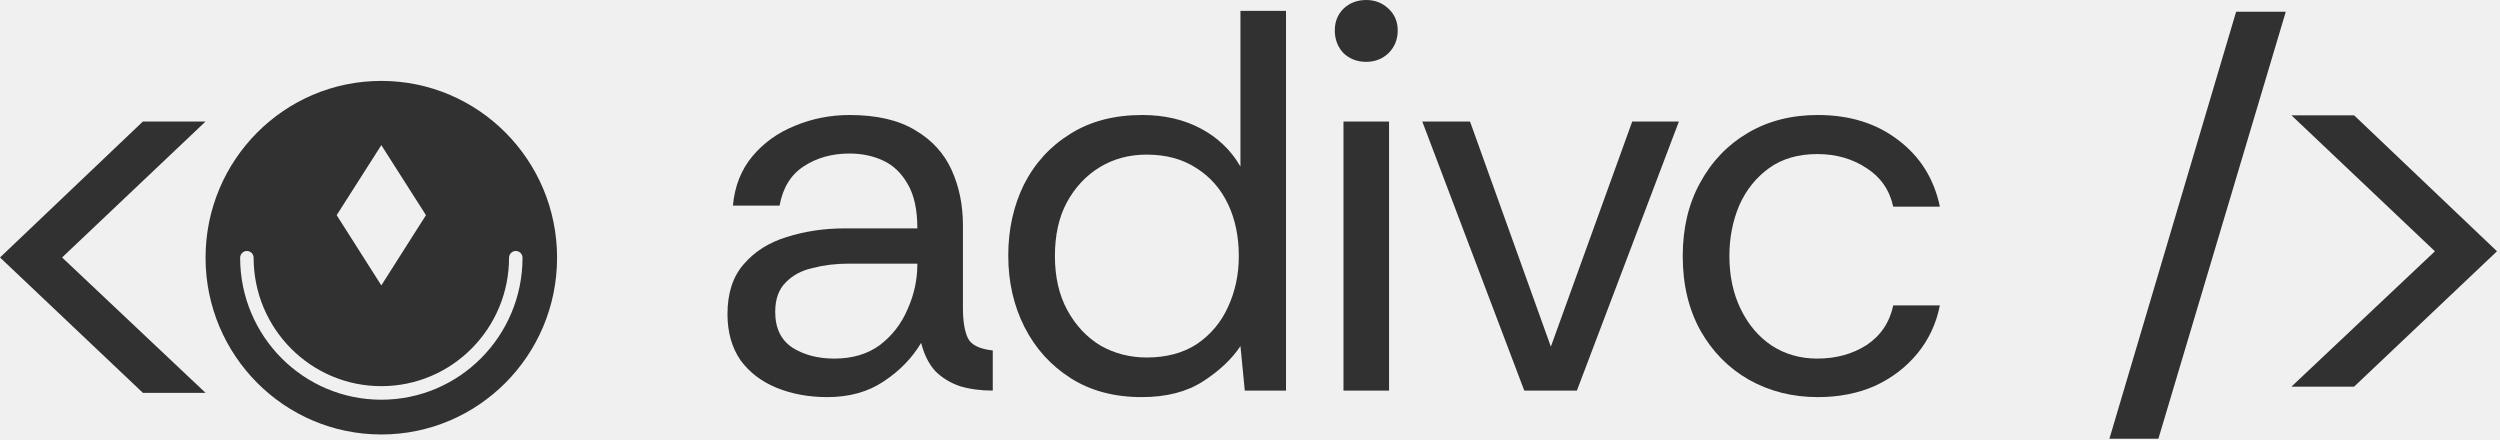
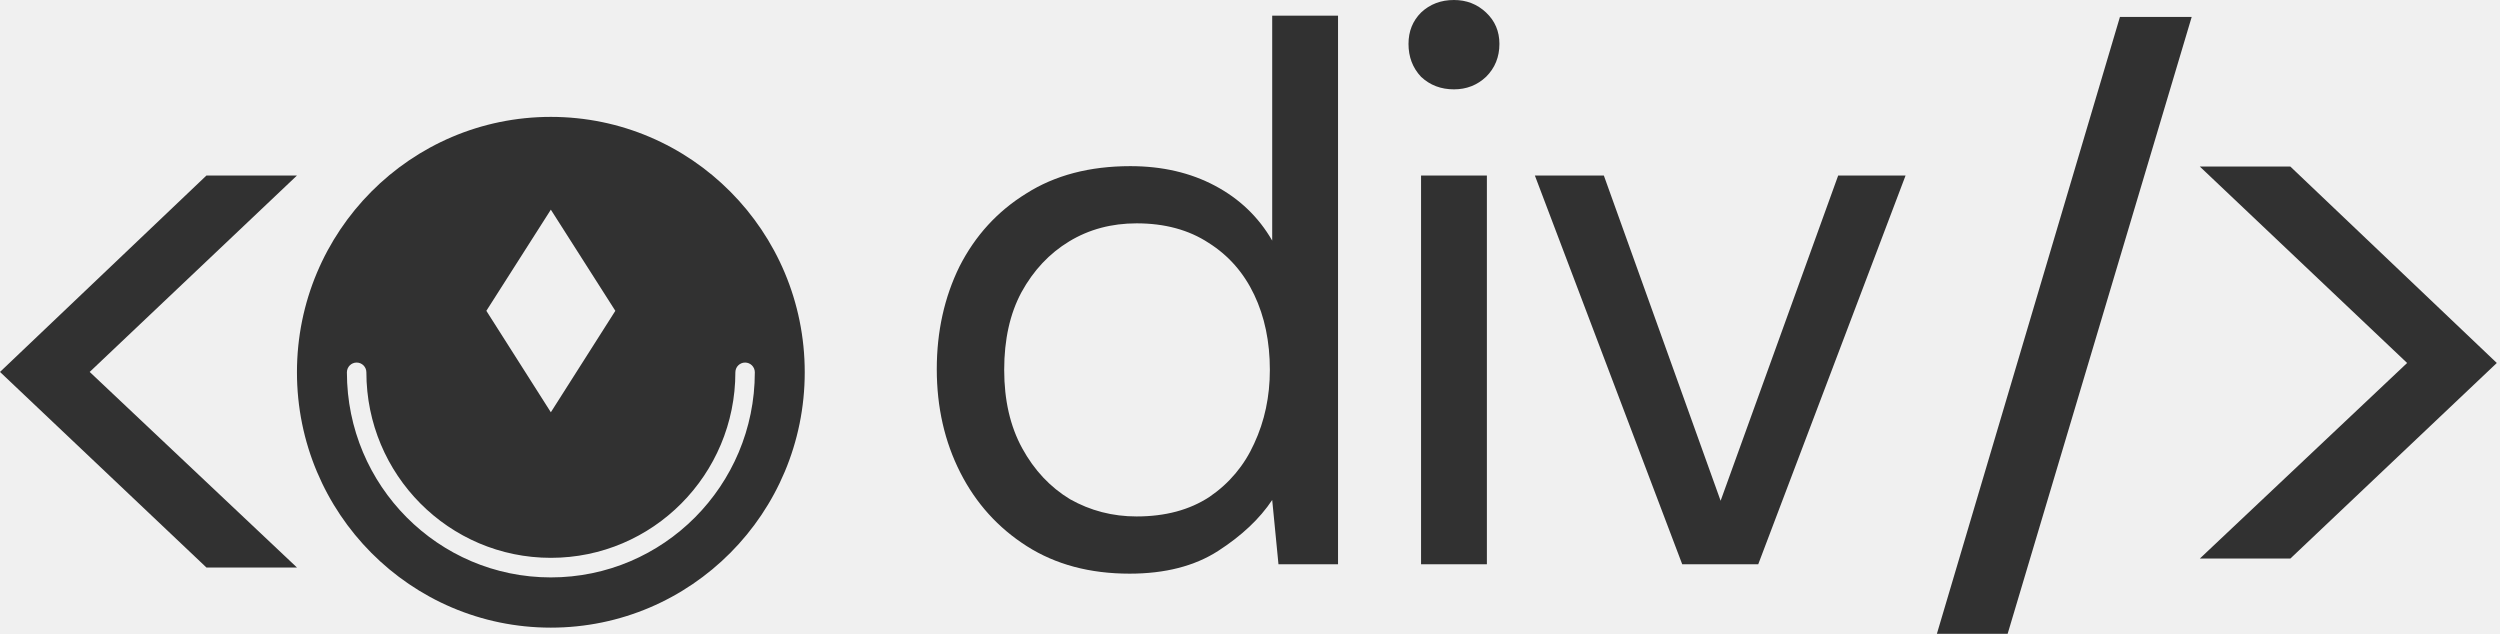
- <svg xmlns="http://www.w3.org/2000/svg" width="625" height="110" viewBox="0 0 625 110" fill="none">
-   <g clip-path="url(#clip0_2025_143010)">
-     <path d="M572.857 96.662L608.728 62.818L572.857 28.826H588.523L624.248 62.818L588.523 96.662H572.857Z" fill="#313131" />
-     <path d="M35.725 98.212L0 64.367L35.725 30.375H51.391L15.52 64.367L51.391 98.212H35.725Z" fill="#313131" />
-     <path d="M206.825 99.277C202.214 99.277 198.01 98.508 194.212 96.971C190.415 95.434 187.386 93.128 185.125 90.054C182.955 86.89 181.87 83.047 181.87 78.526C181.87 73.282 183.227 69.123 185.939 66.049C188.651 62.884 192.223 60.624 196.653 59.268C201.174 57.821 206.011 57.098 211.165 57.098H229.339C229.339 52.396 228.525 48.689 226.897 45.977C225.36 43.264 223.326 41.32 220.794 40.145C218.263 38.969 215.46 38.382 212.386 38.382C207.955 38.382 204.113 39.467 200.858 41.636C197.693 43.716 195.704 46.971 194.89 51.401H183.227C183.679 46.519 185.306 42.405 188.109 39.06C190.912 35.714 194.438 33.183 198.688 31.465C203.028 29.656 207.594 28.752 212.386 28.752C219.167 28.752 224.637 30.018 228.796 32.55C232.955 34.991 235.984 38.291 237.883 42.45C239.782 46.609 240.731 51.221 240.731 56.284V76.899C240.731 80.244 241.138 82.776 241.952 84.494C242.765 86.212 244.845 87.251 248.19 87.613V97.649C245.207 97.649 242.494 97.287 240.053 96.564C237.612 95.75 235.532 94.485 233.814 92.767C232.187 90.958 231.011 88.608 230.288 85.714C228.028 89.512 224.908 92.721 220.93 95.344C217.042 97.966 212.34 99.277 206.825 99.277ZM208.588 89.647C213.109 89.647 216.906 88.517 219.981 86.257C223.055 83.906 225.36 80.922 226.897 77.305C228.525 73.689 229.339 69.937 229.339 66.049V65.913H212.114C208.95 65.913 205.966 66.275 203.163 66.998C200.36 67.631 198.1 68.852 196.382 70.66C194.664 72.378 193.805 74.819 193.805 77.984C193.805 82.052 195.252 85.036 198.145 86.935C201.038 88.743 204.519 89.647 208.588 89.647Z" fill="#313131" />
-     <path d="M285.429 99.277C278.557 99.277 272.635 97.694 267.662 94.53C262.689 91.365 258.846 87.116 256.134 81.781C253.421 76.447 252.065 70.479 252.065 63.879C252.065 57.369 253.376 51.447 255.998 46.112C258.711 40.778 262.553 36.573 267.526 33.499C272.499 30.334 278.512 28.752 285.564 28.752C291.08 28.752 295.962 29.882 300.212 32.143C304.461 34.403 307.761 37.568 310.112 41.636V2.712H321.504V97.649H311.197L310.112 86.528C307.942 89.783 304.823 92.721 300.754 95.344C296.685 97.966 291.577 99.277 285.429 99.277ZM286.649 89.376C291.622 89.376 295.826 88.246 299.262 85.986C302.698 83.635 305.275 80.561 306.993 76.763C308.801 72.875 309.705 68.626 309.705 64.014C309.705 59.132 308.801 54.792 306.993 50.995C305.184 47.197 302.562 44.213 299.127 42.043C295.691 39.783 291.532 38.653 286.649 38.653C282.309 38.653 278.421 39.693 274.986 41.772C271.55 43.852 268.792 46.79 266.712 50.588C264.723 54.295 263.729 58.77 263.729 64.014C263.729 69.258 264.769 73.779 266.848 77.577C268.928 81.374 271.685 84.313 275.121 86.392C278.647 88.382 282.49 89.376 286.649 89.376Z" fill="#313131" />
-     <path d="M341.567 15.461C339.307 15.461 337.408 14.738 335.871 13.291C334.424 11.754 333.701 9.855 333.701 7.595C333.701 5.425 334.424 3.617 335.871 2.17C337.408 0.723 339.307 0 341.567 0C343.737 0 345.591 0.723 347.128 2.17C348.665 3.617 349.433 5.425 349.433 7.595C349.433 9.855 348.665 11.754 347.128 13.291C345.591 14.738 343.737 15.461 341.567 15.461ZM335.871 97.649V30.38H347.263V97.649H335.871Z" fill="#313131" />
-     <path d="M381.069 97.649L355.571 30.38H367.506L387.714 86.664L408.058 30.38H419.722L394.224 97.649H381.069Z" fill="#313131" />
-     <path d="M454.454 99.277C448.125 99.277 442.383 97.83 437.23 94.937C432.166 92.043 428.143 87.975 425.159 82.731C422.175 77.396 420.684 71.157 420.684 64.014C420.684 57.052 422.13 50.949 425.024 45.705C427.917 40.371 431.895 36.212 436.958 33.228C442.022 30.244 447.854 28.752 454.454 28.752C462.41 28.752 469.101 30.832 474.526 34.991C480.042 39.15 483.523 44.711 484.969 51.673H473.306C472.401 47.514 470.186 44.304 466.66 42.043C463.134 39.693 459.02 38.517 454.318 38.517C449.526 38.517 445.503 39.693 442.248 42.043C438.993 44.394 436.506 47.514 434.788 51.401C433.161 55.289 432.347 59.494 432.347 64.014C432.347 68.987 433.297 73.418 435.195 77.305C437.094 81.193 439.671 84.222 442.926 86.392C446.271 88.562 450.069 89.647 454.318 89.647C459.02 89.647 463.134 88.517 466.66 86.257C470.186 83.906 472.401 80.606 473.306 76.356H484.969C484.065 80.877 482.212 84.855 479.409 88.291C476.606 91.727 473.08 94.439 468.83 96.428C464.58 98.327 459.788 99.277 454.454 99.277Z" fill="#313131" />
-     <path d="M527.353 109.685L559.03 2.935H571.447L539.597 109.685H527.353Z" fill="#313131" />
-     <path fill-rule="evenodd" clip-rule="evenodd" d="M95.329 108.619C119.596 108.619 139.268 88.832 139.268 64.423C139.268 40.014 119.596 20.227 95.329 20.227C71.062 20.227 51.39 40.014 51.39 64.423C51.39 88.832 71.062 108.619 95.329 108.619ZM106.49 53.791L95.329 36.285L84.168 53.791L95.329 71.347L106.49 53.791ZM130.63 64.423V64.434V64.437V64.442C130.62 84.042 114.82 99.927 95.332 99.927C75.844 99.927 60.045 84.042 60.034 64.442V64.437V64.434L60.035 64.429L60.035 64.423C60.043 63.494 60.793 62.743 61.719 62.743C62.644 62.743 63.395 63.494 63.403 64.423C63.403 82.16 77.698 96.539 95.332 96.539C112.966 96.539 127.262 82.16 127.262 64.423C127.27 63.494 128.021 62.743 128.946 62.743C129.871 62.743 130.622 63.494 130.63 64.423Z" fill="#313131" />
+ <svg xmlns="http://www.w3.org/2000/svg" width="142" height="36" viewBox="0 0 142 36" fill="none">
+   <g clip-path="url(#clip0_4001_42416)">
+     <path d="M124.95 31.726L136.724 20.617L124.95 9.461H130.092L141.818 20.617L130.092 31.726H124.95Z" fill="#313131" />
+     <path d="M11.725 32.234L0 21.126L11.725 9.97H16.867L5.094 21.126L16.867 32.234H11.725Z" fill="#313131" />
+     <path d="M64.16 32.584C61.904 32.584 59.961 32.064 58.329 31.026C56.696 29.987 55.435 28.592 54.545 26.841C53.655 25.091 53.209 23.132 53.209 20.966C53.209 18.829 53.64 16.885 54.5 15.134C55.391 13.384 56.652 12.004 58.284 10.995C59.916 9.956 61.89 9.437 64.204 9.437C66.014 9.437 67.617 9.808 69.012 10.55C70.406 11.291 71.49 12.33 72.261 13.666V0.89H76V32.05H72.617L72.261 28.399C71.549 29.468 70.525 30.432 69.19 31.293C67.854 32.153 66.178 32.584 64.16 32.584ZM64.56 29.334C66.193 29.334 67.573 28.963 68.7 28.221C69.828 27.45 70.674 26.441 71.237 25.195C71.831 23.919 72.128 22.524 72.128 21.01C72.128 19.408 71.831 17.983 71.237 16.737C70.644 15.491 69.783 14.511 68.656 13.799C67.528 13.057 66.163 12.686 64.56 12.686C63.136 12.686 61.86 13.027 60.732 13.71C59.605 14.393 58.7 15.357 58.017 16.603C57.364 17.82 57.038 19.289 57.038 21.01C57.038 22.731 57.379 24.215 58.062 25.462C58.744 26.708 59.649 27.672 60.777 28.355C61.934 29.008 63.195 29.334 64.56 29.334Z" fill="#313131" />
+     <path d="M82.585 5.075C81.843 5.075 81.22 4.837 80.716 4.362C80.241 3.858 80.003 3.235 80.003 2.493C80.003 1.781 80.241 1.187 80.716 0.712C81.22 0.237 81.843 0 82.585 0C83.297 0 83.906 0.237 84.41 0.712C84.915 1.187 85.167 1.781 85.167 2.493C85.167 3.235 84.915 3.858 84.41 4.362C83.906 4.837 83.297 5.075 82.585 5.075ZM80.716 32.05V9.971H84.455V32.05H80.716Z" fill="#313131" />
+     <path d="M95.55 32.05L87.181 9.971H91.099L97.731 28.444L104.408 9.971H108.236L99.868 32.05H95.55Z" fill="#313131" />
+     <path d="M110.015 36L120.412 0.963H124.488L114.034 36H110.015Z" fill="#313131" />
+     <path fill-rule="evenodd" clip-rule="evenodd" d="M31.288 35.65C39.253 35.65 45.709 29.156 45.709 21.144C45.709 13.133 39.253 6.639 31.288 6.639C23.323 6.639 16.867 13.133 16.867 21.144C16.867 29.156 23.323 35.65 31.288 35.65ZM34.951 17.655L31.288 11.909L27.625 17.655L31.288 23.417L34.951 17.655ZM42.874 21.144V21.148V21.149V21.151C42.871 27.583 37.685 32.797 31.289 32.797C24.893 32.797 19.707 27.583 19.704 21.151V21.149V21.148L19.704 21.146L19.704 21.144C19.707 20.839 19.953 20.593 20.257 20.593C20.561 20.593 20.807 20.839 20.81 21.144C20.81 26.966 25.502 31.685 31.289 31.685C37.077 31.685 41.769 26.966 41.769 21.144C41.771 20.839 42.018 20.593 42.322 20.593C42.625 20.593 42.872 20.839 42.874 21.144Z" fill="#313131" />
  </g>
  <defs>
-     <clipPath id="clip0_2025_143010">
-       <rect width="624.248" height="109.685" fill="white" />
+     <clipPath id="clip0_4001_42416">
+       <rect width="141.818" height="36" fill="white" />
    </clipPath>
  </defs>
</svg>
